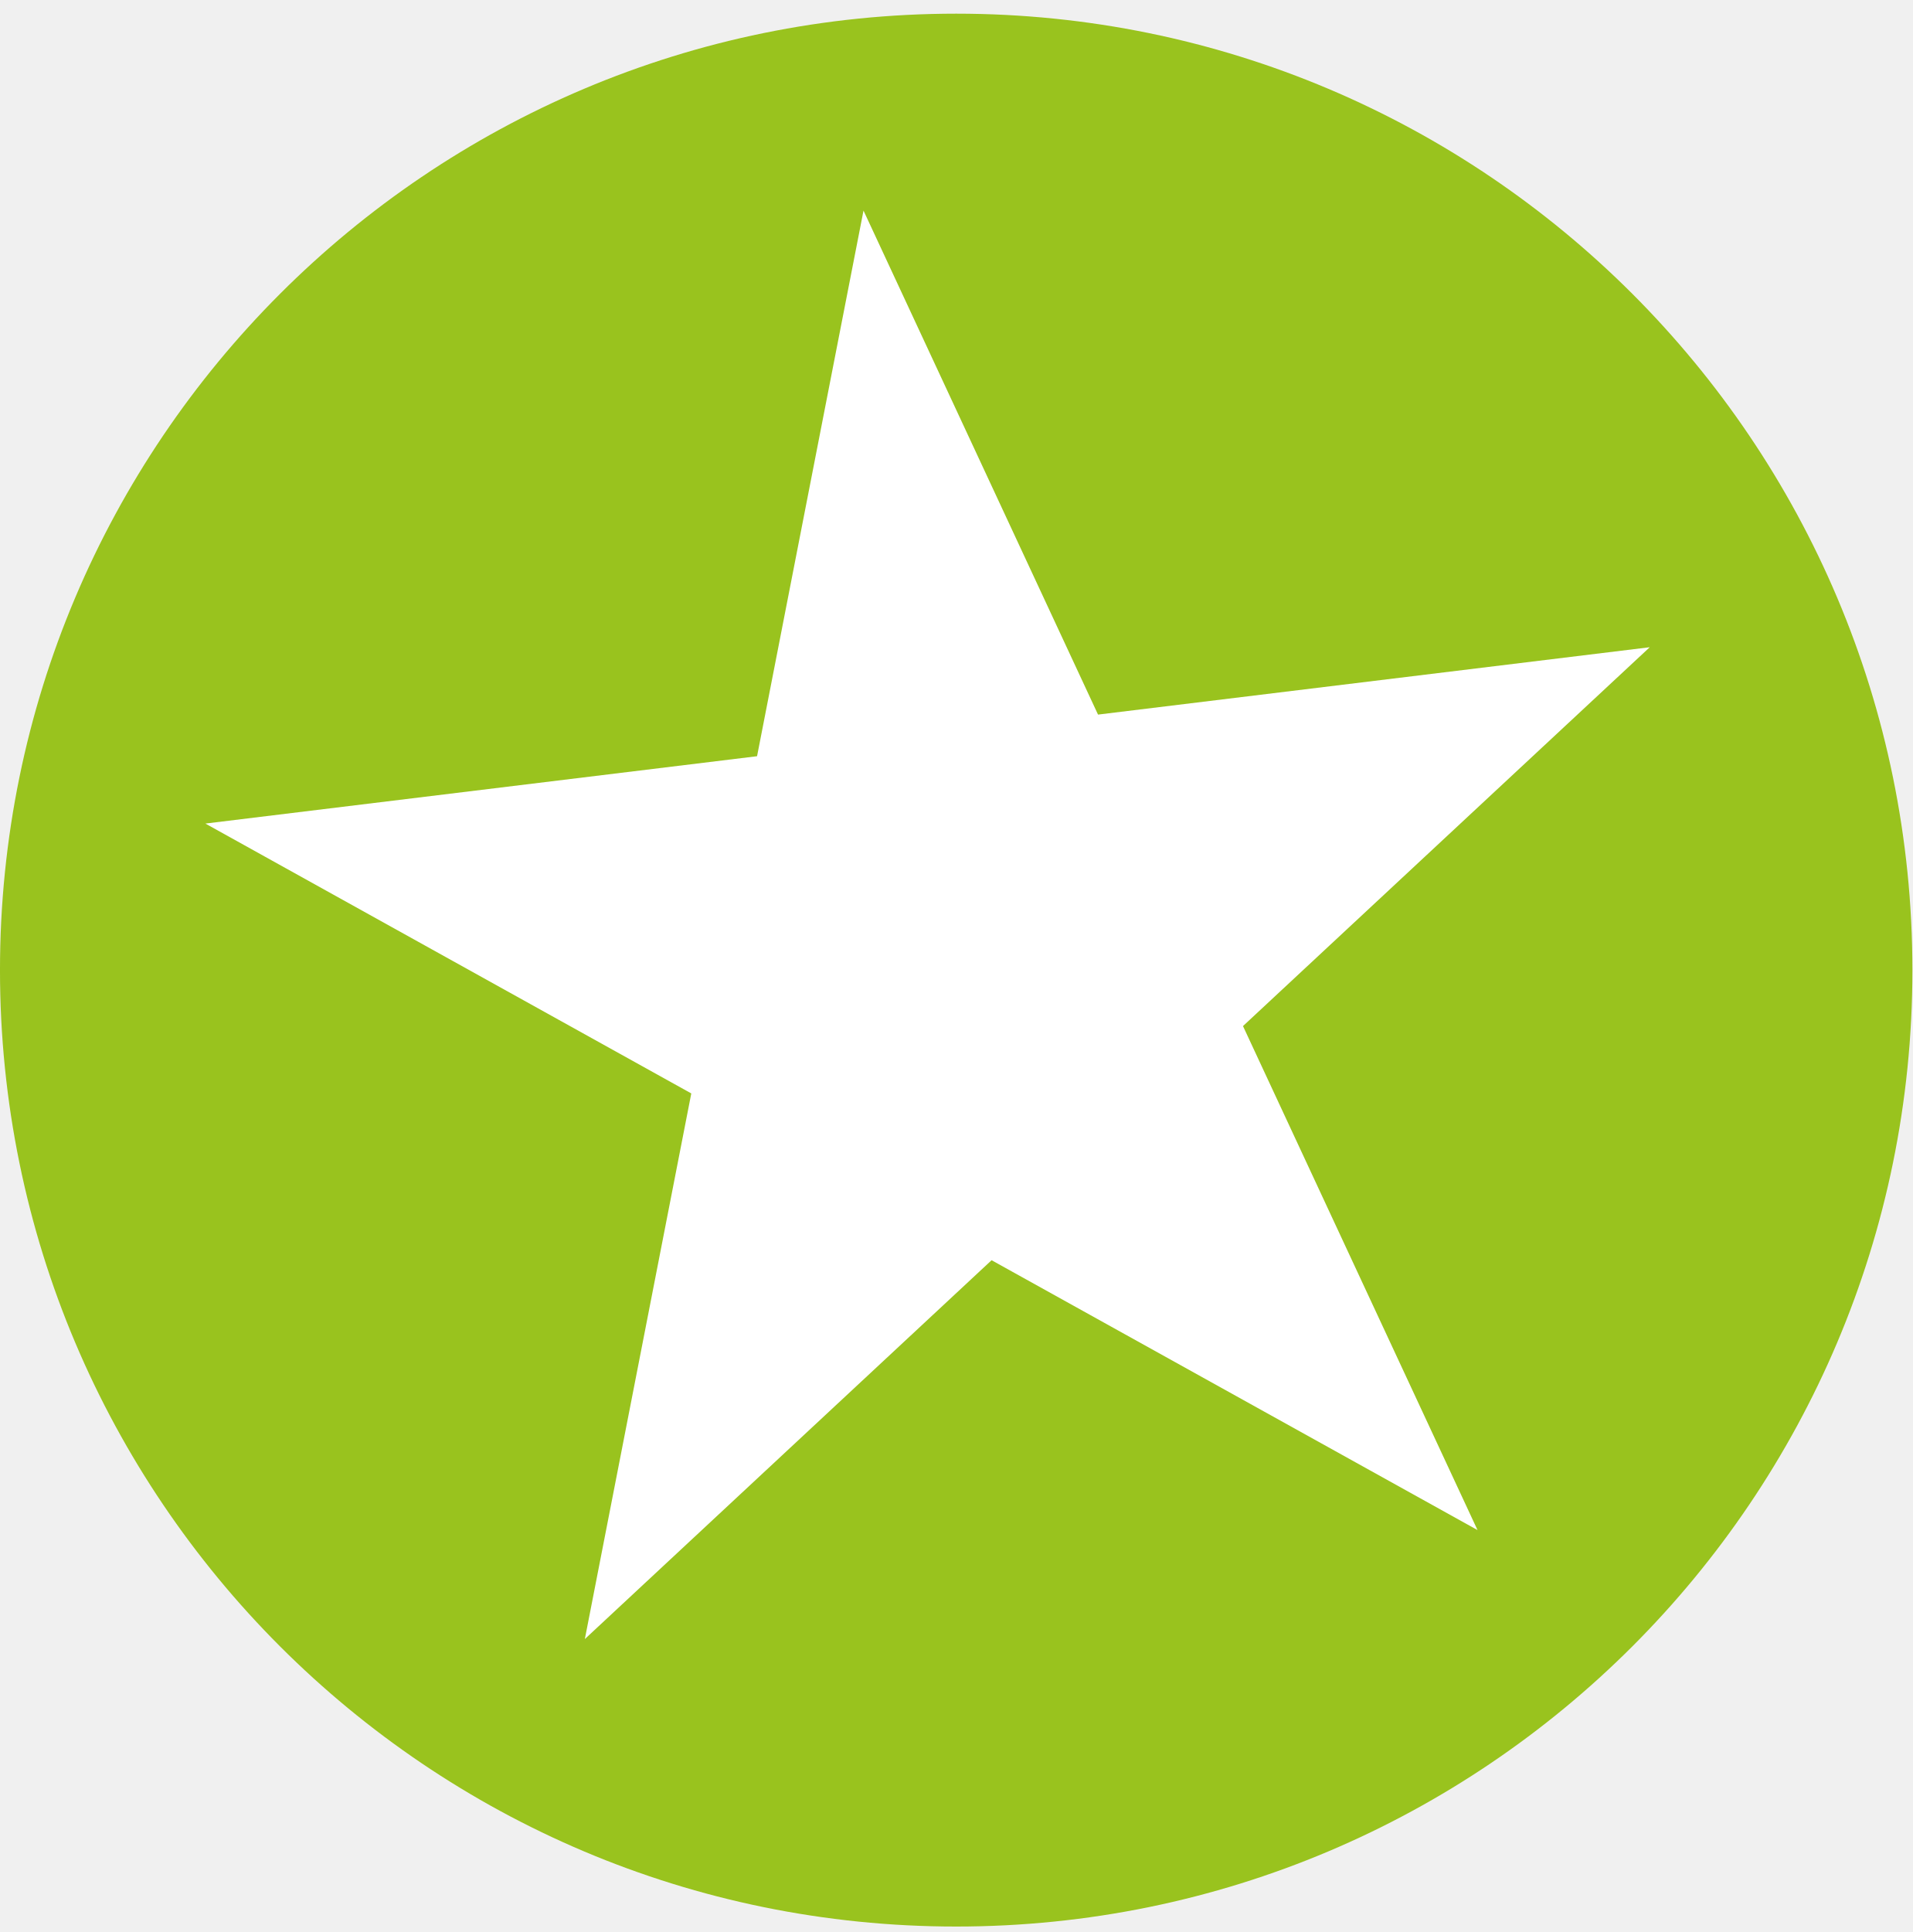
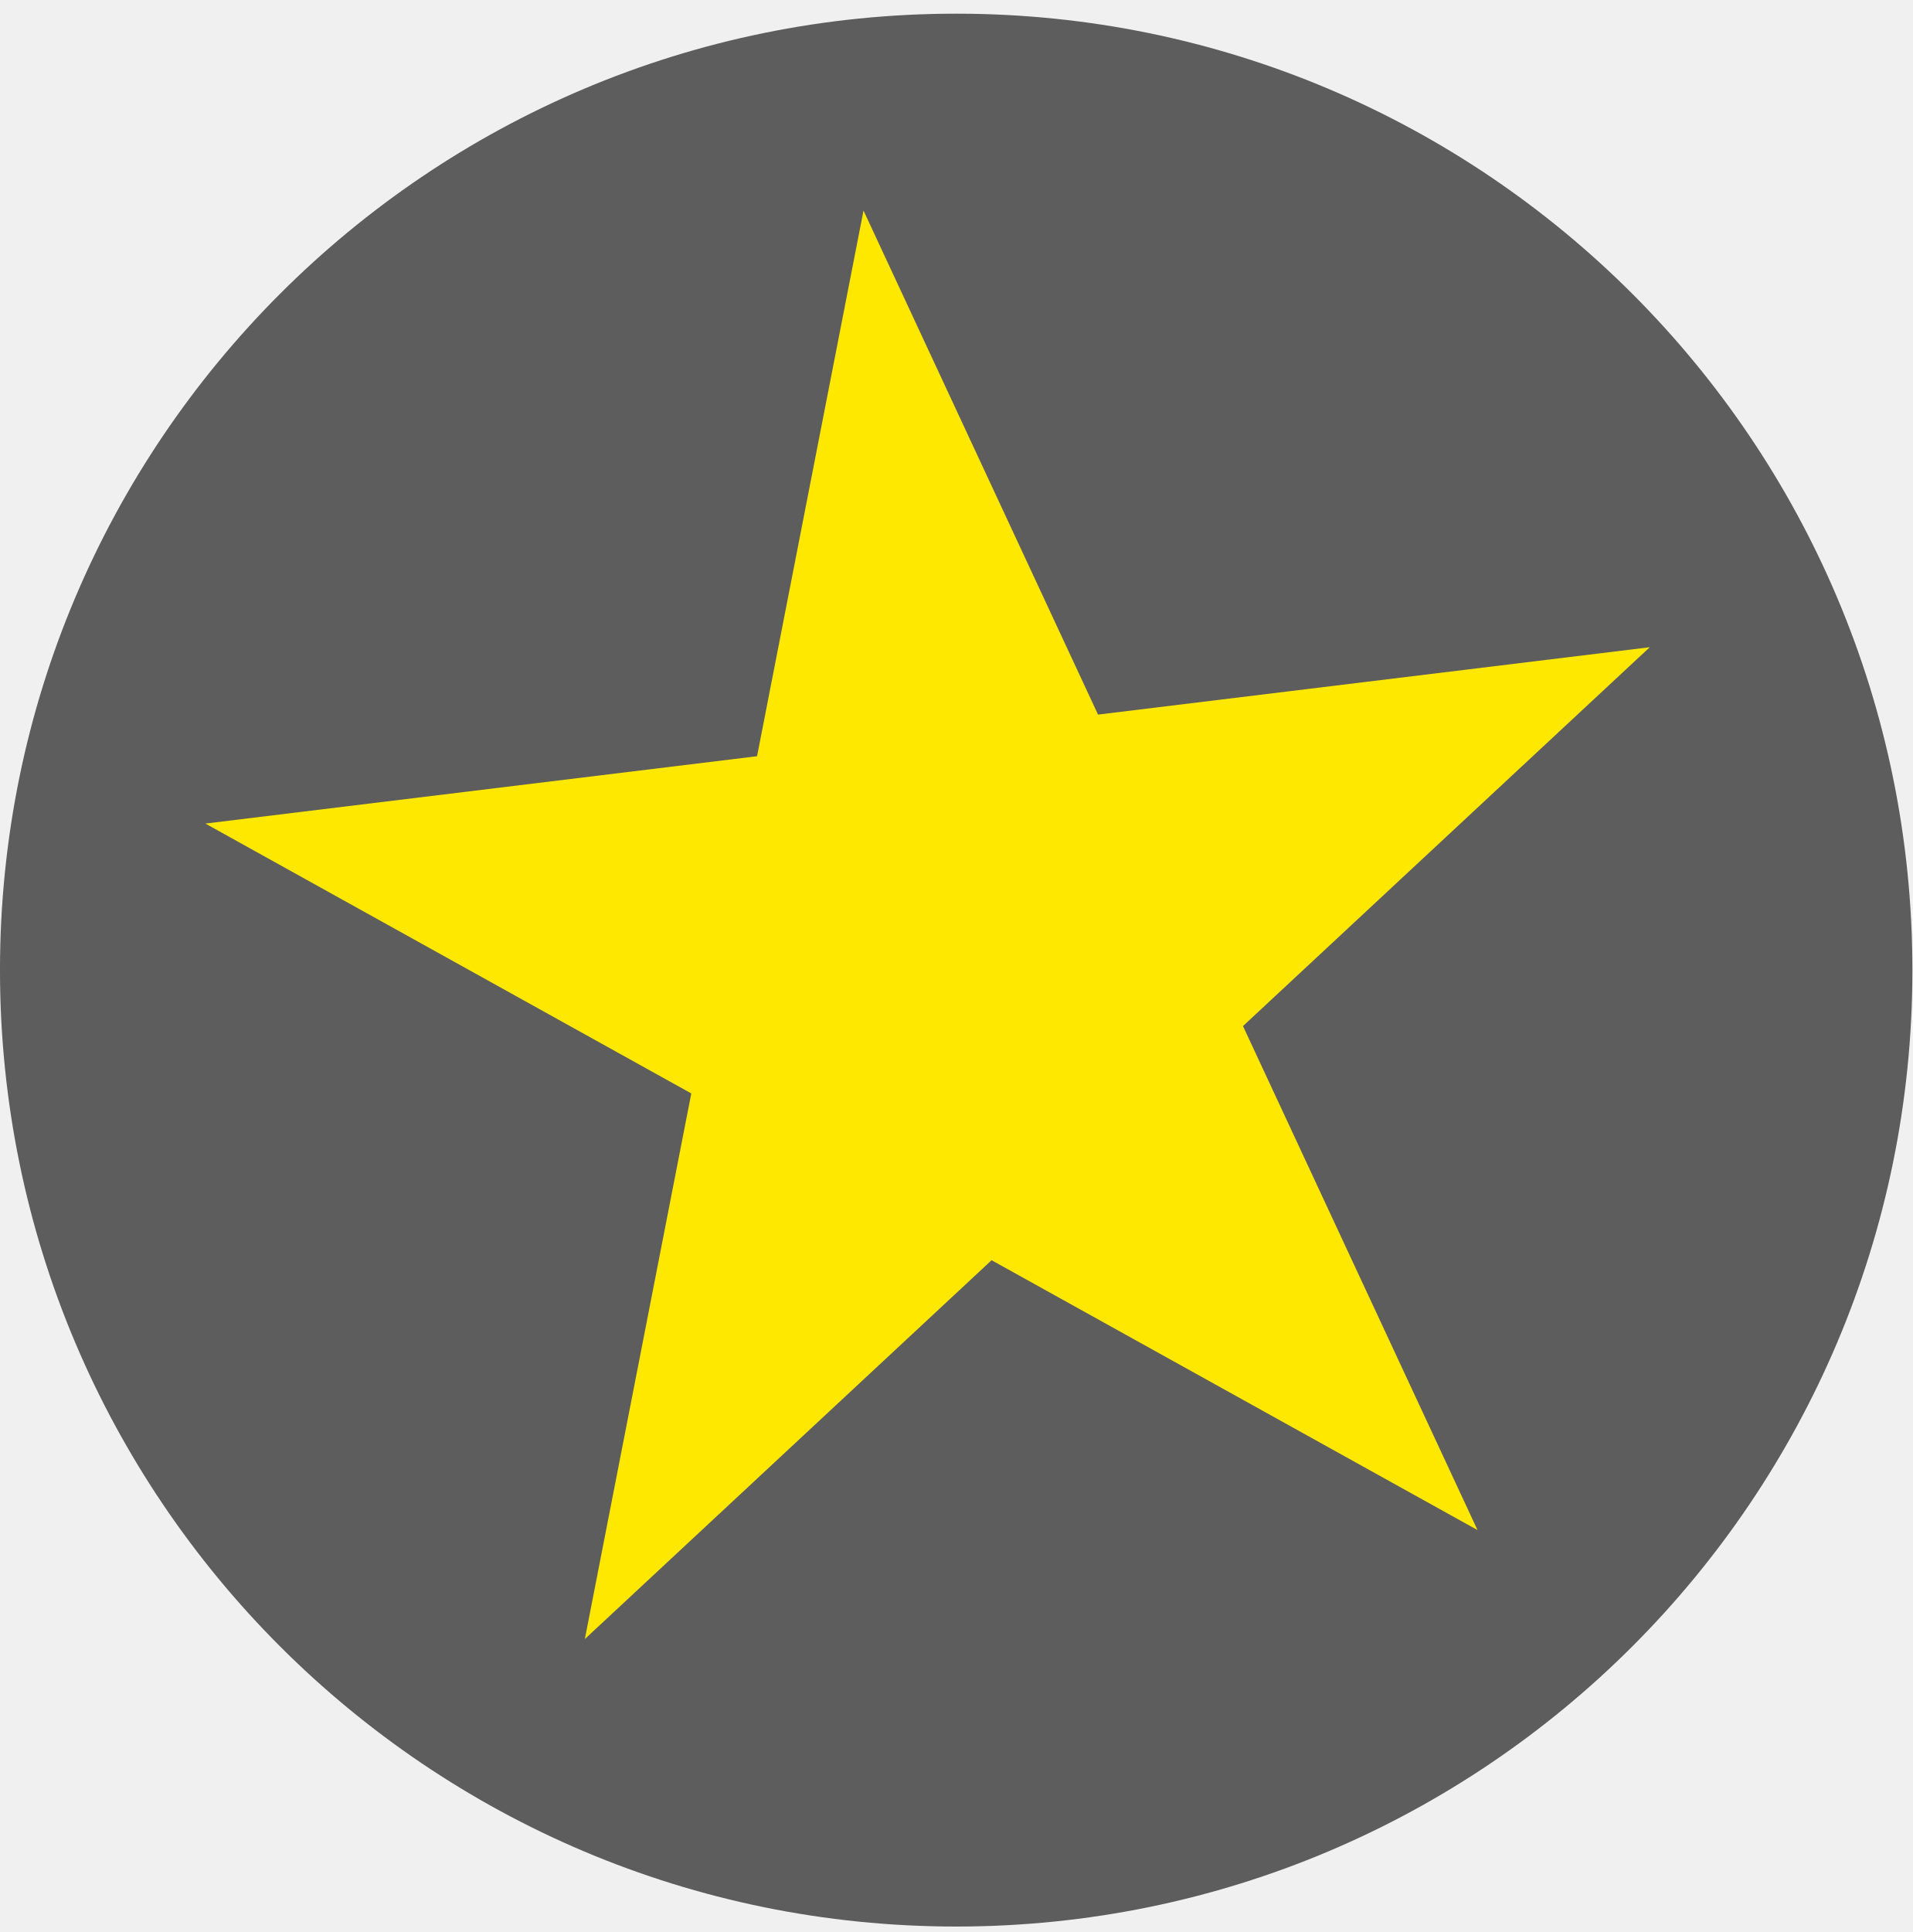
<svg xmlns="http://www.w3.org/2000/svg" width="100%" height="100%" viewBox="0 0 100 101" version="1.1" xml:space="preserve" style="fill-rule:evenodd;clip-rule:evenodd;stroke-linejoin:round;stroke-miterlimit:2;">
  <g transform="matrix(1,0,0,1,-672,-1)">
    <g id="review" transform="matrix(1.28205,0,0,1.2987,96.359,-146.337)">
      <rect x="449" y="114" width="78" height="77" style="fill:none;" />
      <clipPath id="_clip1">
        <rect x="449" y="114" width="78" height="77" />
      </clipPath>
      <g clip-path="url(#_clip1)">
        <g transform="matrix(0.78,-1.38778e-17,2.77556e-17,0.77,105.02,113.23)">
-           <circle cx="491" cy="51" r="50" style="fill:rgb(153,195,30);" />
+           <circle cx="491" cy="51" r="50" style="fill:rgb(93,93,93);" />
        </g>
        <g transform="matrix(1.24948,-0.15055,0.152505,1.23346,-467.834,15.0651)">
-           <path d="M740.356,177L745.921,194.127L763.93,194.127L749.361,204.712L754.926,221.839L740.356,211.254L725.787,221.839L731.352,204.712L716.783,194.127L734.791,194.127L740.356,177Z" style="fill:white;" />
+           <path d="M740.356,177L745.921,194.127L763.93,194.127L749.361,204.712L754.926,221.839L740.356,211.254L725.787,221.839L731.352,204.712L716.783,194.127L734.791,194.127L740.356,177Z" style="fill:rgb(255,232,0);" />
        </g>
      </g>
    </g>
  </g>
</svg>
